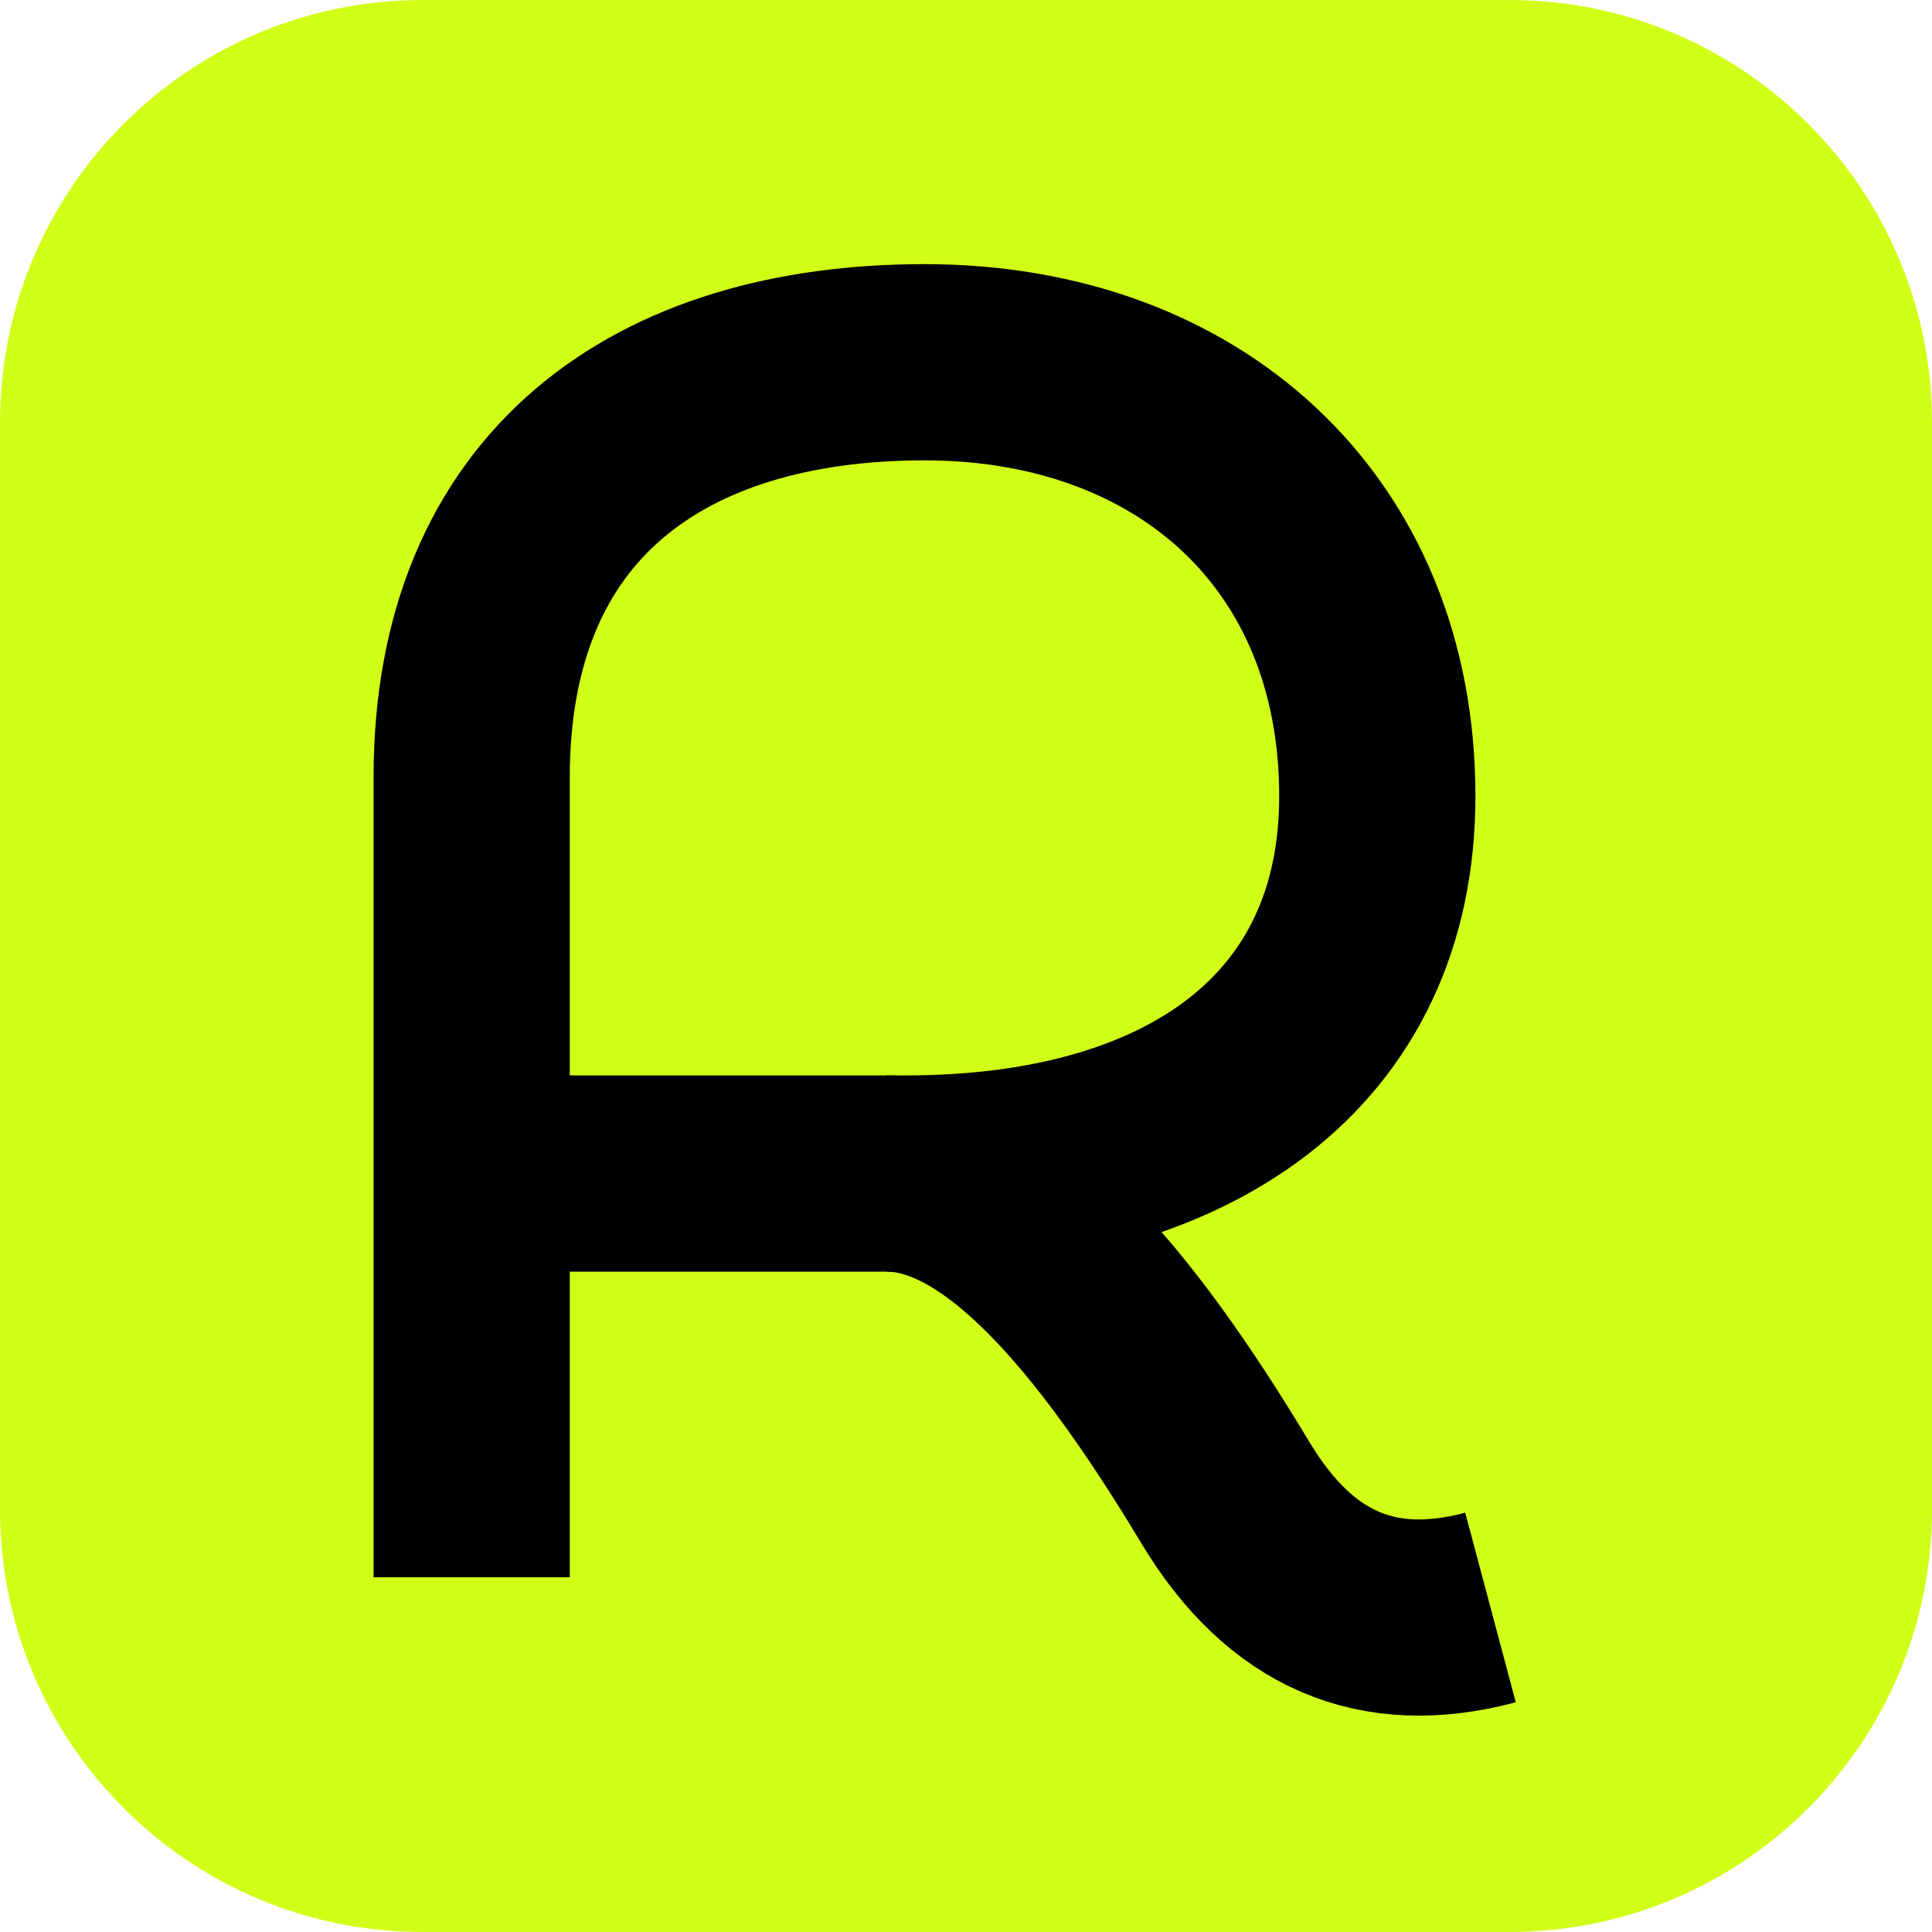
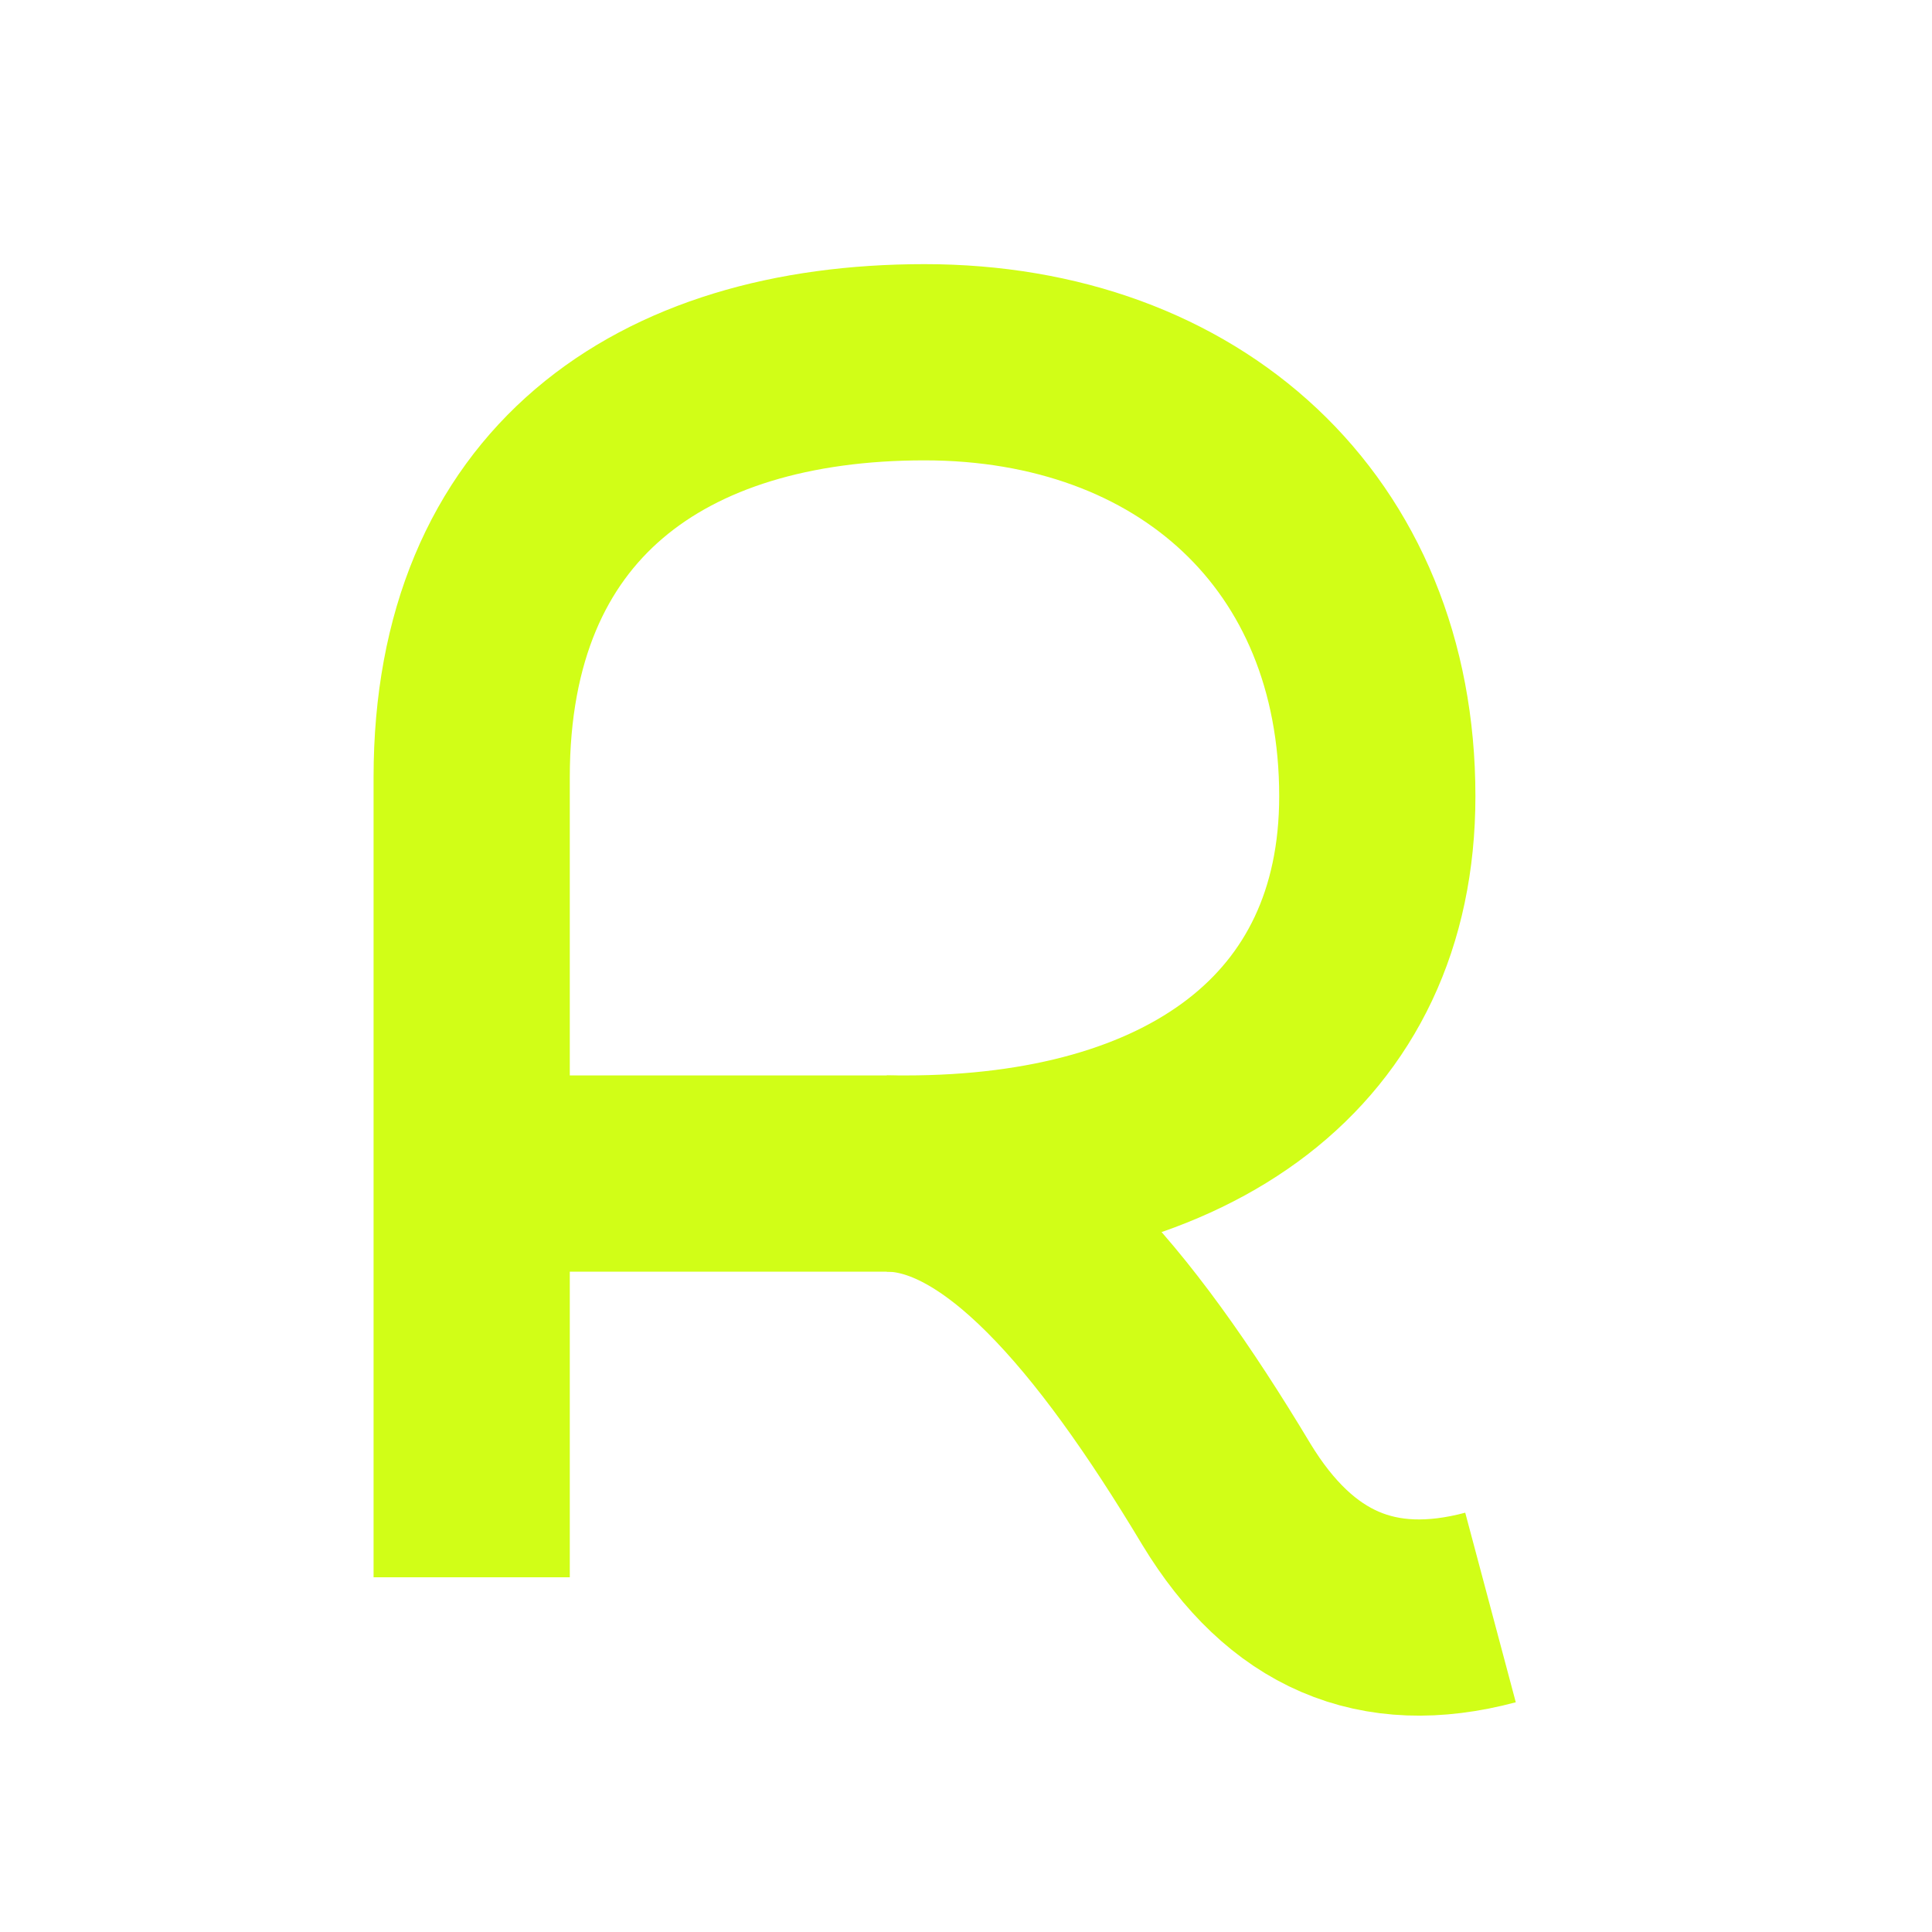
<svg xmlns="http://www.w3.org/2000/svg" viewBox="0 0 512 512" width="100%" height="100%" fill="none">
-   <rect width="512" height="512" rx="112" fill="#D1FE17" />
-   <path d="M 125 418 V 206 C 125 131 175 96 245 96 C 315 96 365 141 365 211 C 365 276 315 311 240 311 H 125" stroke="#000000" stroke-width="52" stroke-linecap="butt" stroke-linejoin="round" />
-   <path d="M 235 311 C 265 311 295 346 325 396 C 342 424 365 434 395 426" stroke="#000000" stroke-width="52" stroke-linecap="butt" stroke-linejoin="round" />
+   <path d="M 125 418 V 206 C 125 131 175 96 245 96 C 315 96 365 141 365 211 C 365 276 315 311 240 311 H 125" stroke="#D1FE17" stroke-width="52" stroke-linecap="butt" stroke-linejoin="round" />
+   <path d="M 235 311 C 265 311 295 346 325 396 C 342 424 365 434 395 426" stroke="#D1FE17" stroke-width="52" stroke-linecap="butt" stroke-linejoin="round" />
</svg>
